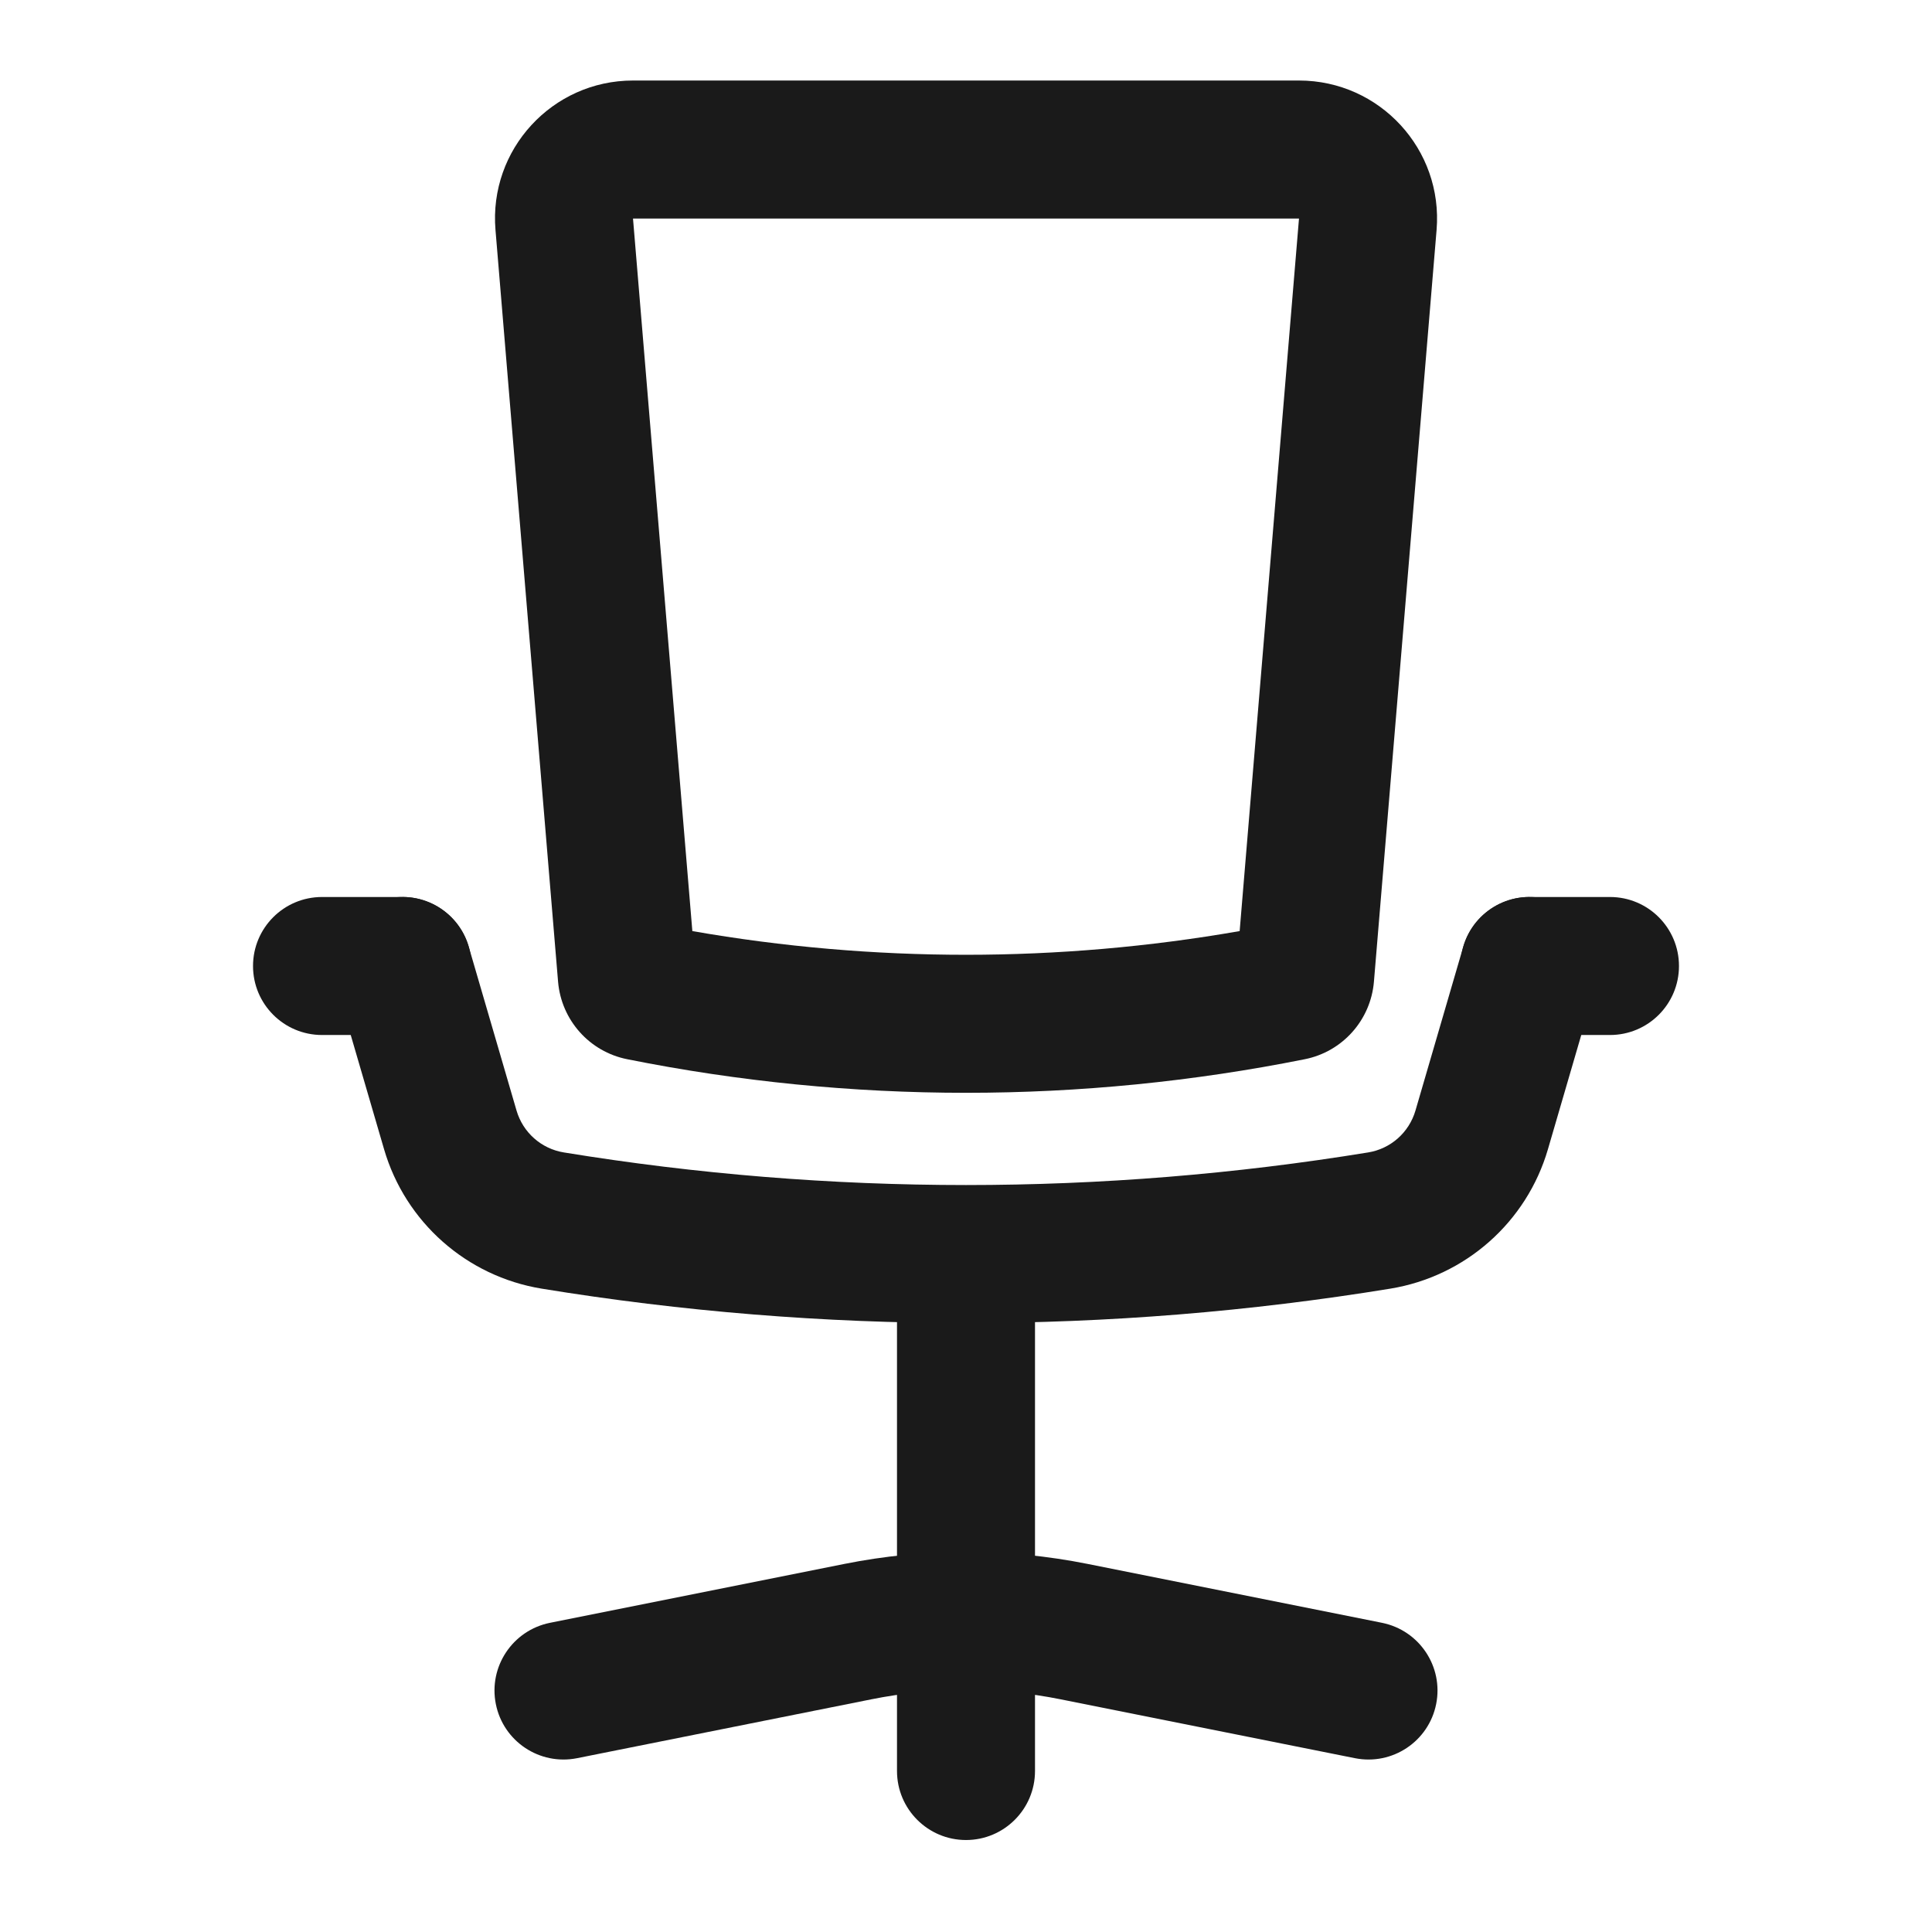
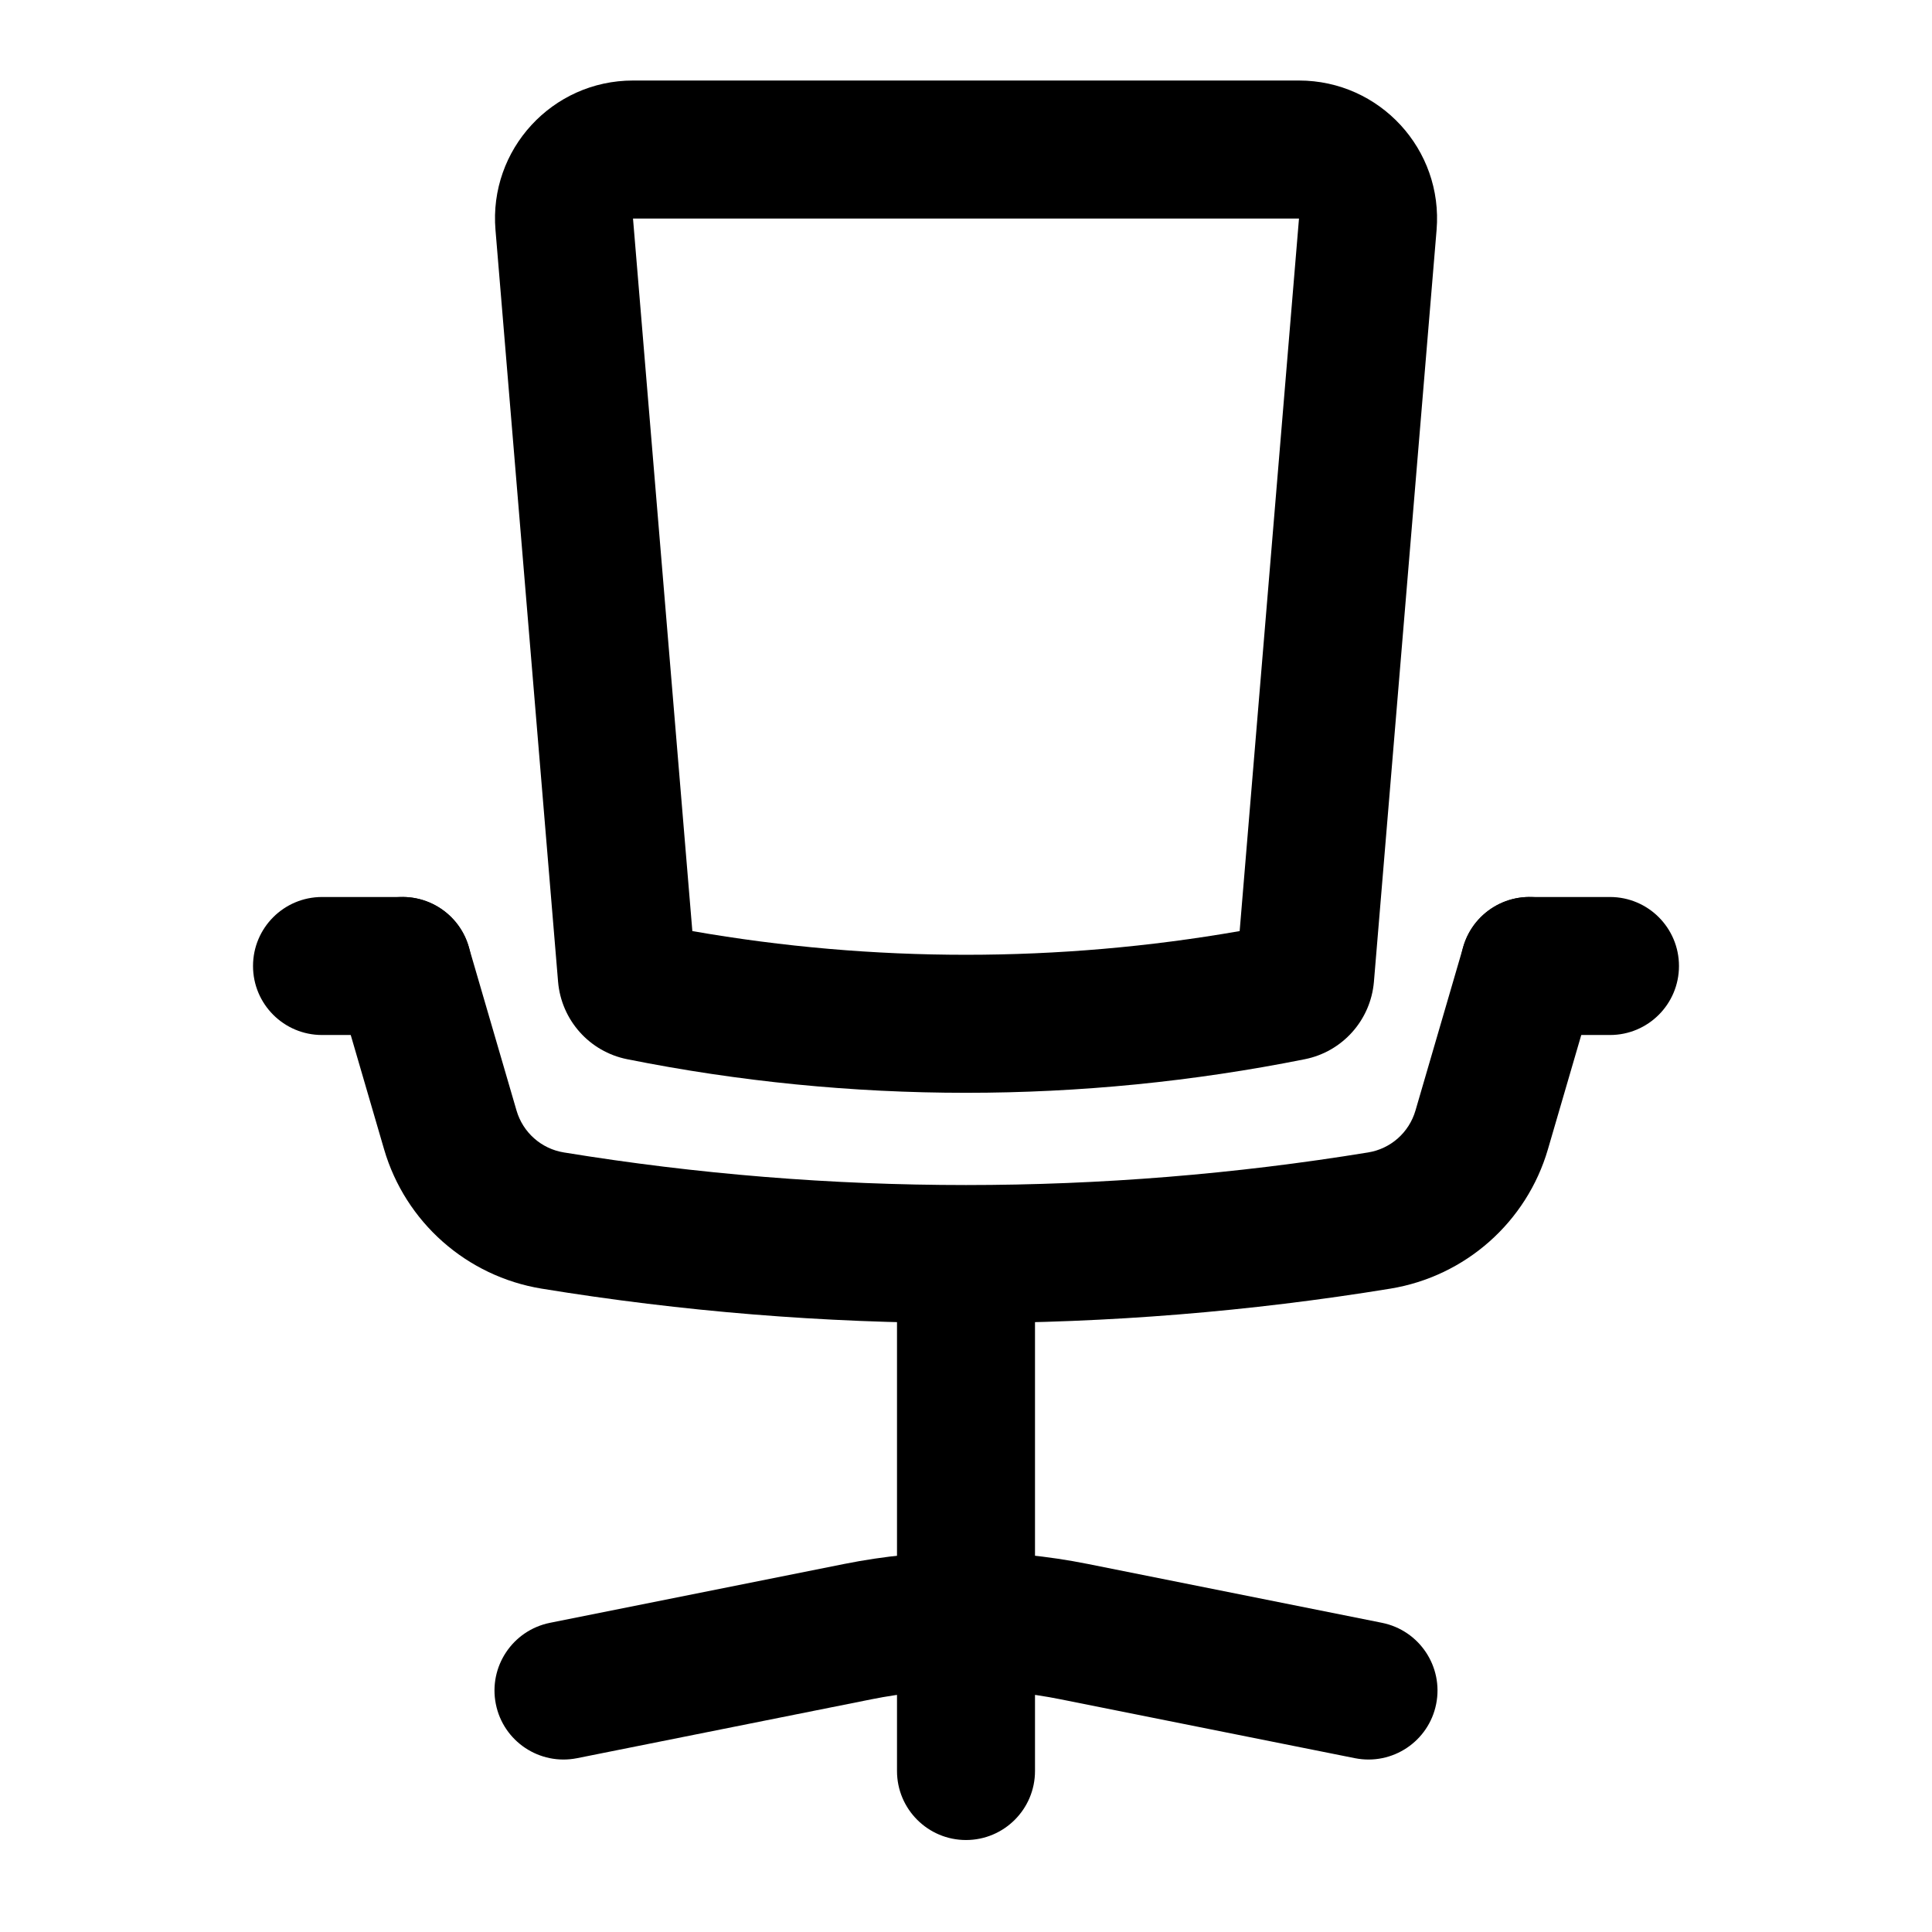
<svg xmlns="http://www.w3.org/2000/svg" width="28" height="28" viewBox="0 0 28 28" fill="none">
-   <path fill-rule="evenodd" clip-rule="evenodd" d="M14 17.667C14.552 17.667 15 18.114 15 18.667L15 25.667C15 26.219 14.552 26.667 14 26.667C13.448 26.667 13 26.219 13 25.667L13 18.667C13 18.114 13.448 17.667 14 17.667Z" fill="#1A1A1A" />
-   <path fill-rule="evenodd" clip-rule="evenodd" d="M20.814 24.696C20.706 25.238 20.179 25.589 19.637 25.481L15.373 24.628C14.467 24.446 13.533 24.446 12.627 24.628L8.363 25.481C7.821 25.589 7.294 25.238 7.186 24.696C7.078 24.155 7.429 23.628 7.971 23.519L12.235 22.666C13.4 22.433 14.6 22.433 15.765 22.666L20.029 23.519C20.571 23.628 20.922 24.155 20.814 24.696Z" fill="#1A1A1A" />
-   <path fill-rule="evenodd" clip-rule="evenodd" d="M5.553 13.04C6.084 12.885 6.639 13.19 6.793 13.72L7.486 16.095C7.579 16.413 7.845 16.649 8.172 16.702C12.032 17.332 15.968 17.332 19.828 16.702C20.155 16.649 20.421 16.413 20.514 16.095L21.207 13.72C21.361 13.19 21.916 12.885 22.447 13.04C22.977 13.195 23.281 13.75 23.127 14.28L22.434 16.655C22.126 17.712 21.237 18.498 20.15 18.676C16.077 19.341 11.923 19.341 7.85 18.676C6.763 18.498 5.874 17.712 5.566 16.655L4.873 14.28C4.719 13.75 5.023 13.195 5.553 13.04Z" fill="#1A1A1A" />
-   <path fill-rule="evenodd" clip-rule="evenodd" d="M18.826 3.167H9.174L10.034 13.494C12.658 13.952 15.342 13.952 17.966 13.494L18.826 3.167ZM9.174 1.167C8.004 1.167 7.083 2.167 7.181 3.333L8.088 14.228C8.135 14.784 8.543 15.242 9.09 15.351C12.331 16 15.669 16 18.91 15.351C19.457 15.242 19.865 14.784 19.912 14.228L20.82 3.333C20.917 2.167 19.997 1.167 18.826 1.167H9.174Z" fill="#1A1A1A" />
-   <path fill-rule="evenodd" clip-rule="evenodd" d="M21.167 14C21.167 13.448 21.614 13 22.167 13H23.333C23.886 13 24.333 13.448 24.333 14C24.333 14.552 23.886 15 23.333 15H22.167C21.614 15 21.167 14.552 21.167 14Z" fill="#1A1A1A" />
-   <path fill-rule="evenodd" clip-rule="evenodd" d="M3.667 14C3.667 13.448 4.114 13 4.667 13H5.833C6.386 13 6.833 13.448 6.833 14C6.833 14.552 6.386 15 5.833 15H4.667C4.114 15 3.667 14.552 3.667 14Z" fill="#1A1A1A" />
+   <path fill-rule="evenodd" clip-rule="evenodd" d="M14 17.667C14.552 17.667 15 18.114 15 18.667L15 25.667C15 26.219 14.552 26.667 14 26.667C13.448 26.667 13 26.219 13 25.667L13 18.667C13 18.114 13.448 17.667 14 17.667Z" fill="currentColor" />
+   <path fill-rule="evenodd" clip-rule="evenodd" d="M20.814 24.696C20.706 25.238 20.179 25.589 19.637 25.481L15.373 24.628C14.467 24.446 13.533 24.446 12.627 24.628L8.363 25.481C7.821 25.589 7.294 25.238 7.186 24.696C7.078 24.155 7.429 23.628 7.971 23.519L12.235 22.666C13.4 22.433 14.6 22.433 15.765 22.666L20.029 23.519C20.571 23.628 20.922 24.155 20.814 24.696Z" fill="currentColor" />
+   <path fill-rule="evenodd" clip-rule="evenodd" d="M5.553 13.04C6.084 12.885 6.639 13.19 6.793 13.72L7.486 16.095C7.579 16.413 7.845 16.649 8.172 16.702C12.032 17.332 15.968 17.332 19.828 16.702C20.155 16.649 20.421 16.413 20.514 16.095L21.207 13.72C21.361 13.19 21.916 12.885 22.447 13.04C22.977 13.195 23.281 13.75 23.127 14.28L22.434 16.655C22.126 17.712 21.237 18.498 20.15 18.676C16.077 19.341 11.923 19.341 7.85 18.676C6.763 18.498 5.874 17.712 5.566 16.655L4.873 14.28C4.719 13.75 5.023 13.195 5.553 13.04Z" fill="currentColor" />
+   <path fill-rule="evenodd" clip-rule="evenodd" d="M18.826 3.167H9.174L10.034 13.494C12.658 13.952 15.342 13.952 17.966 13.494L18.826 3.167ZM9.174 1.167C8.004 1.167 7.083 2.167 7.181 3.333L8.088 14.228C8.135 14.784 8.543 15.242 9.09 15.351C12.331 16 15.669 16 18.91 15.351C19.457 15.242 19.865 14.784 19.912 14.228L20.82 3.333C20.917 2.167 19.997 1.167 18.826 1.167H9.174Z" fill="currentColor" />
+   <path fill-rule="evenodd" clip-rule="evenodd" d="M21.167 14C21.167 13.448 21.614 13 22.167 13H23.333C23.886 13 24.333 13.448 24.333 14C24.333 14.552 23.886 15 23.333 15H22.167C21.614 15 21.167 14.552 21.167 14Z" fill="currentColor" />
+   <path fill-rule="evenodd" clip-rule="evenodd" d="M3.667 14C3.667 13.448 4.114 13 4.667 13H5.833C6.386 13 6.833 13.448 6.833 14C6.833 14.552 6.386 15 5.833 15H4.667C4.114 15 3.667 14.552 3.667 14Z" fill="currentColor" />
</svg>
